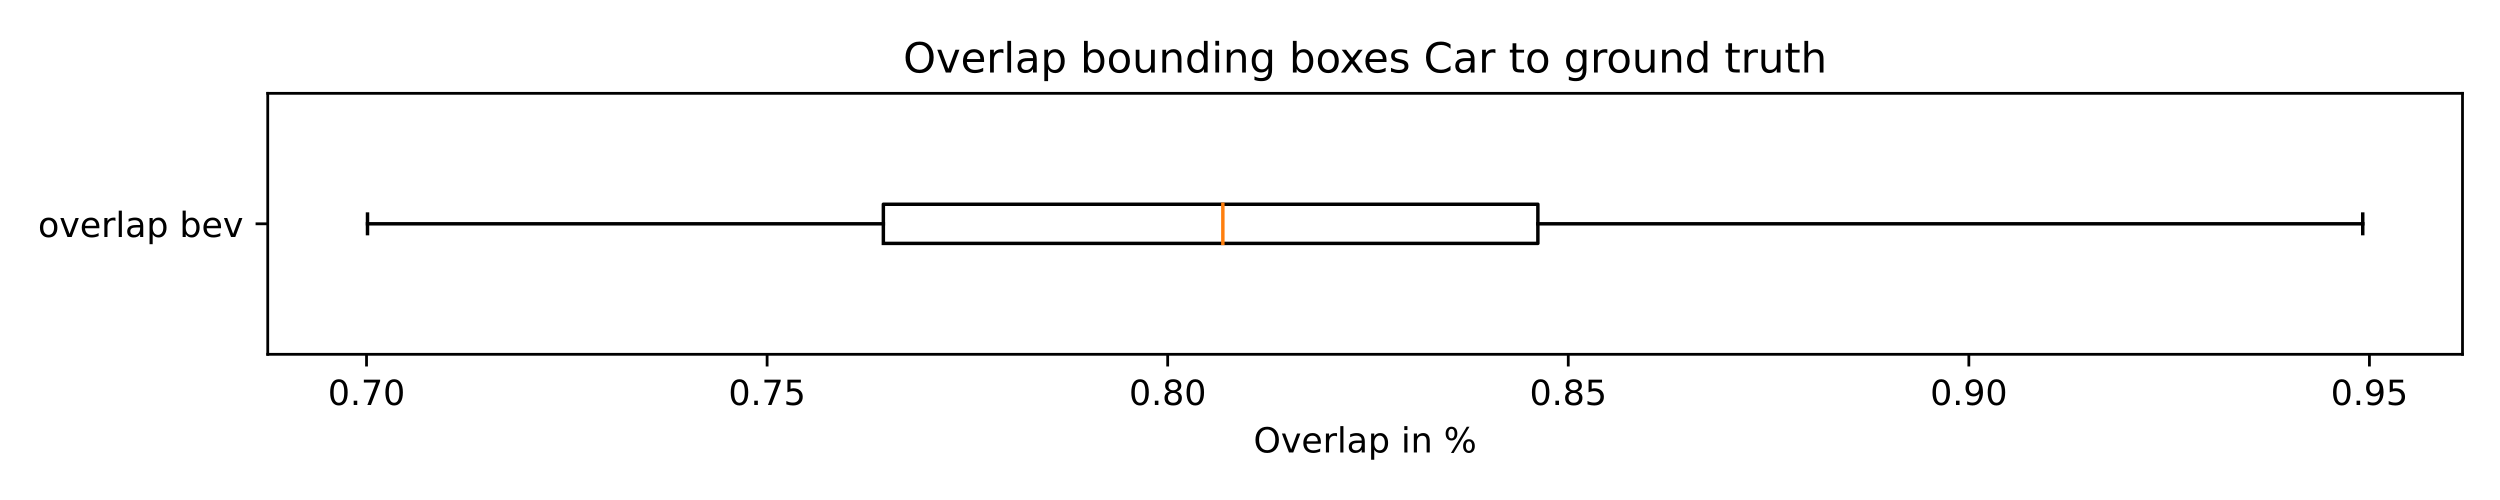
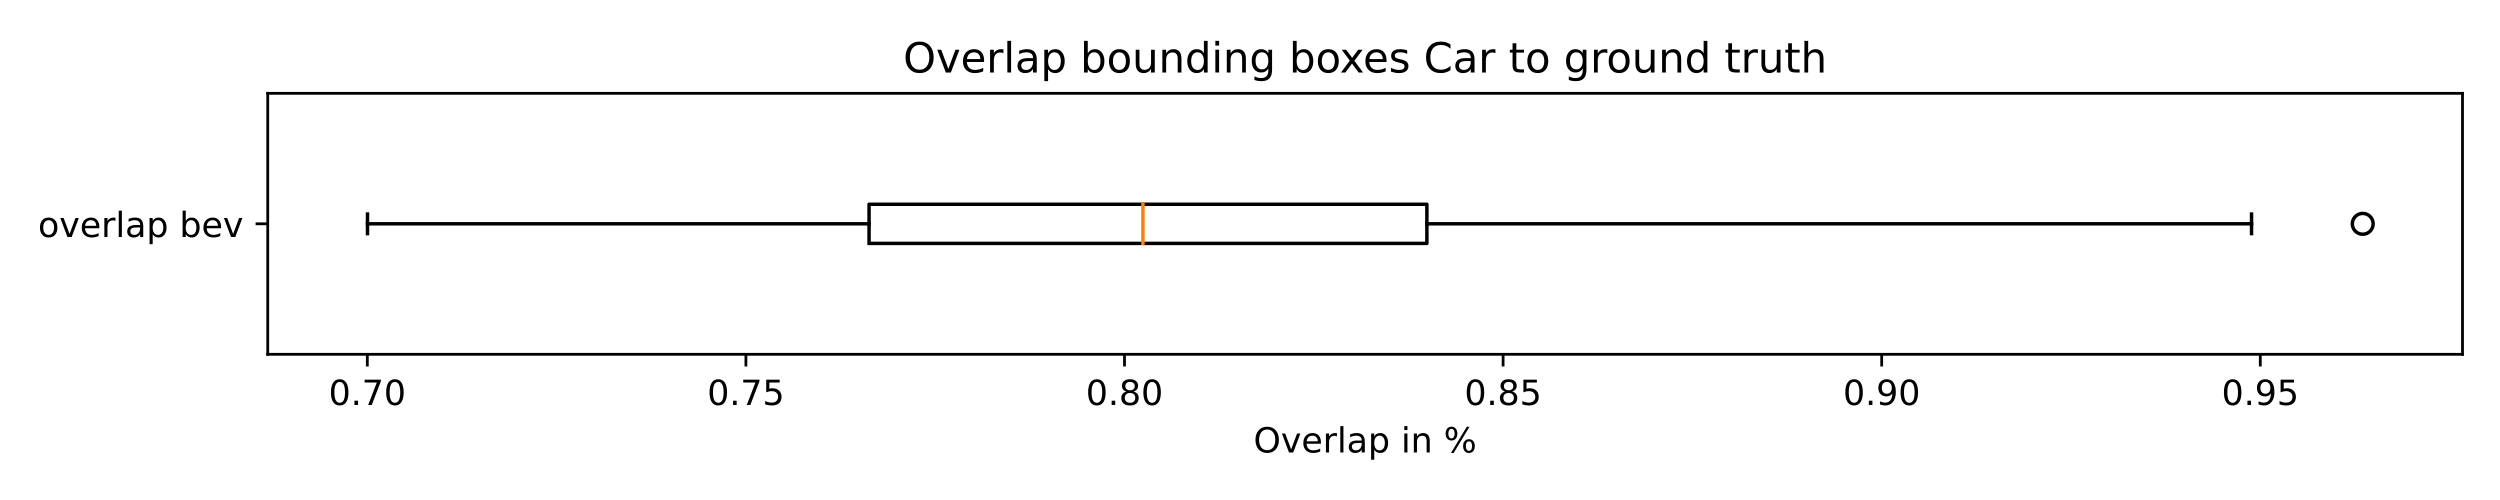
<svg xmlns="http://www.w3.org/2000/svg" xmlns:xlink="http://www.w3.org/1999/xlink" width="720pt" height="144pt" viewBox="0 0 720 144" version="1.1">
  <defs>
    <style type="text/css">*{stroke-linejoin: round; stroke-linecap: butt}</style>
  </defs>
  <g id="figure_1">
    <g id="patch_1">
      <path d="M 0 144  L 720 144  L 720 0  L 0 0  z " style="fill: #ffffff" />
    </g>
    <g id="axes_1">
      <g id="patch_2">
        <path d="M 77.11 102.04  L 709.2 102.04  L 709.2 26.88  L 77.11 26.88  z " style="fill: #ffffff" />
      </g>
      <g id="matplotlib.axis_1">
        <g id="xtick_1">
          <g id="line2d_1">
            <defs>
-               <path id="mb40f4dbe32" d="M 0 0  L 0 3.5  " style="stroke: #000000; stroke-width: 0.8" />
+               <path id="mbfd33bd7c5" d="M 0 0  L 0 3.5  " style="stroke: #000000; stroke-width: 0.8" />
            </defs>
            <g>
-               <use xlink:href="#mb40f4dbe32" x="105.56" y="102.04" style="stroke: #000000; stroke-width: 0.8" />
+               <use xlink:href="#mbfd33bd7c5" x="105.786" y="102.04" style="stroke: #000000; stroke-width: 0.8" />
            </g>
          </g>
          <g id="text_1">
-             <g transform="translate(94.4272 116.6384)scale(0.1 -0.1)">
+             <g transform="translate(94.65295 116.6384)scale(0.1 -0.1)">
              <defs>
                <path id="DejaVuSans-30" d="M 2034 4250  Q 1547 4250 1301 3770  Q 1056 3291 1056 2328  Q 1056 1369 1301 889  Q 1547 409 2034 409  Q 2525 409 2770 889  Q 3016 1369 3016 2328  Q 3016 3291 2770 3770  Q 2525 4250 2034 4250  z M 2034 4750  Q 2819 4750 3233 4129  Q 3647 3509 3647 2328  Q 3647 1150 3233 529  Q 2819 -91 2034 -91  Q 1250 -91 836 529  Q 422 1150 422 2328  Q 422 3509 836 4129  Q 1250 4750 2034 4750  z " transform="scale(0.015625)" />
                <path id="DejaVuSans-2e" d="M 684 794  L 1344 794  L 1344 0  L 684 0  L 684 794  z " transform="scale(0.015625)" />
                <path id="DejaVuSans-37" d="M 525 4666  L 3525 4666  L 3525 4397  L 1831 0  L 1172 0  L 2766 4134  L 525 4134  L 525 4666  z " transform="scale(0.015625)" />
              </defs>
              <use xlink:href="#DejaVuSans-30" />
              <use xlink:href="#DejaVuSans-2e" x="63.623" />
              <use xlink:href="#DejaVuSans-37" x="95.41" />
              <use xlink:href="#DejaVuSans-30" x="159.033" />
            </g>
          </g>
        </g>
        <g id="xtick_2">
          <g id="line2d_2">
            <g>
-               <use xlink:href="#mb40f4dbe32" x="220.927" y="102.04" style="stroke: #000000; stroke-width: 0.8" />
+               <use xlink:href="#mbfd33bd7c5" x="214.821" y="102.04" style="stroke: #000000; stroke-width: 0.8" />
            </g>
          </g>
          <g id="text_2">
-             <g transform="translate(209.7938 116.6384)scale(0.1 -0.1)">
+             <g transform="translate(203.6883 116.6384)scale(0.1 -0.1)">
              <defs>
                <path id="DejaVuSans-35" d="M 691 4666  L 3169 4666  L 3169 4134  L 1269 4134  L 1269 2991  Q 1406 3038 1543 3061  Q 1681 3084 1819 3084  Q 2600 3084 3056 2656  Q 3513 2228 3513 1497  Q 3513 744 3044 326  Q 2575 -91 1722 -91  Q 1428 -91 1123 -41  Q 819 9 494 109  L 494 744  Q 775 591 1075 516  Q 1375 441 1709 441  Q 2250 441 2565 725  Q 2881 1009 2881 1497  Q 2881 1984 2565 2268  Q 2250 2553 1709 2553  Q 1456 2553 1204 2497  Q 953 2441 691 2322  L 691 4666  z " transform="scale(0.015625)" />
              </defs>
              <use xlink:href="#DejaVuSans-30" />
              <use xlink:href="#DejaVuSans-2e" x="63.623" />
              <use xlink:href="#DejaVuSans-37" x="95.41" />
              <use xlink:href="#DejaVuSans-35" x="159.033" />
            </g>
          </g>
        </g>
        <g id="xtick_3">
          <g id="line2d_3">
            <g>
-               <use xlink:href="#mb40f4dbe32" x="336.293" y="102.04" style="stroke: #000000; stroke-width: 0.8" />
+               <use xlink:href="#mbfd33bd7c5" x="323.856" y="102.04" style="stroke: #000000; stroke-width: 0.8" />
            </g>
          </g>
          <g id="text_3">
-             <g transform="translate(325.1603 116.6384)scale(0.1 -0.1)">
+             <g transform="translate(312.7236 116.6384)scale(0.1 -0.1)">
              <defs>
                <path id="DejaVuSans-38" d="M 2034 2216  Q 1584 2216 1326 1975  Q 1069 1734 1069 1313  Q 1069 891 1326 650  Q 1584 409 2034 409  Q 2484 409 2743 651  Q 3003 894 3003 1313  Q 3003 1734 2745 1975  Q 2488 2216 2034 2216  z M 1403 2484  Q 997 2584 770 2862  Q 544 3141 544 3541  Q 544 4100 942 4425  Q 1341 4750 2034 4750  Q 2731 4750 3128 4425  Q 3525 4100 3525 3541  Q 3525 3141 3298 2862  Q 3072 2584 2669 2484  Q 3125 2378 3379 2068  Q 3634 1759 3634 1313  Q 3634 634 3220 271  Q 2806 -91 2034 -91  Q 1263 -91 848 271  Q 434 634 434 1313  Q 434 1759 690 2068  Q 947 2378 1403 2484  z M 1172 3481  Q 1172 3119 1398 2916  Q 1625 2713 2034 2713  Q 2441 2713 2670 2916  Q 2900 3119 2900 3481  Q 2900 3844 2670 4047  Q 2441 4250 2034 4250  Q 1625 4250 1398 4047  Q 1172 3844 1172 3481  z " transform="scale(0.015625)" />
              </defs>
              <use xlink:href="#DejaVuSans-30" />
              <use xlink:href="#DejaVuSans-2e" x="63.623" />
              <use xlink:href="#DejaVuSans-38" x="95.41" />
              <use xlink:href="#DejaVuSans-30" x="159.033" />
            </g>
          </g>
        </g>
        <g id="xtick_4">
          <g id="line2d_4">
            <g>
-               <use xlink:href="#mb40f4dbe32" x="451.66" y="102.04" style="stroke: #000000; stroke-width: 0.8" />
+               <use xlink:href="#mbfd33bd7c5" x="432.892" y="102.04" style="stroke: #000000; stroke-width: 0.8" />
            </g>
          </g>
          <g id="text_4">
-             <g transform="translate(440.5269 116.6384)scale(0.1 -0.1)">
+             <g transform="translate(421.759 116.6384)scale(0.1 -0.1)">
              <use xlink:href="#DejaVuSans-30" />
              <use xlink:href="#DejaVuSans-2e" x="63.623" />
              <use xlink:href="#DejaVuSans-38" x="95.41" />
              <use xlink:href="#DejaVuSans-35" x="159.033" />
            </g>
          </g>
        </g>
        <g id="xtick_5">
          <g id="line2d_5">
            <g>
-               <use xlink:href="#mb40f4dbe32" x="567.026" y="102.04" style="stroke: #000000; stroke-width: 0.8" />
+               <use xlink:href="#mbfd33bd7c5" x="541.927" y="102.04" style="stroke: #000000; stroke-width: 0.8" />
            </g>
          </g>
          <g id="text_5">
-             <g transform="translate(555.8934 116.6384)scale(0.1 -0.1)">
+             <g transform="translate(530.7943 116.6384)scale(0.1 -0.1)">
              <defs>
                <path id="DejaVuSans-39" d="M 703 97  L 703 672  Q 941 559 1184 500  Q 1428 441 1663 441  Q 2288 441 2617 861  Q 2947 1281 2994 2138  Q 2813 1869 2534 1725  Q 2256 1581 1919 1581  Q 1219 1581 811 2004  Q 403 2428 403 3163  Q 403 3881 828 4315  Q 1253 4750 1959 4750  Q 2769 4750 3195 4129  Q 3622 3509 3622 2328  Q 3622 1225 3098 567  Q 2575 -91 1691 -91  Q 1453 -91 1209 -44  Q 966 3 703 97  z M 1959 2075  Q 2384 2075 2632 2365  Q 2881 2656 2881 3163  Q 2881 3666 2632 3958  Q 2384 4250 1959 4250  Q 1534 4250 1286 3958  Q 1038 3666 1038 3163  Q 1038 2656 1286 2365  Q 1534 2075 1959 2075  z " transform="scale(0.015625)" />
              </defs>
              <use xlink:href="#DejaVuSans-30" />
              <use xlink:href="#DejaVuSans-2e" x="63.623" />
              <use xlink:href="#DejaVuSans-39" x="95.41" />
              <use xlink:href="#DejaVuSans-30" x="159.033" />
            </g>
          </g>
        </g>
        <g id="xtick_6">
          <g id="line2d_6">
            <g>
-               <use xlink:href="#mb40f4dbe32" x="682.393" y="102.04" style="stroke: #000000; stroke-width: 0.8" />
+               <use xlink:href="#mbfd33bd7c5" x="650.962" y="102.04" style="stroke: #000000; stroke-width: 0.8" />
            </g>
          </g>
          <g id="text_6">
-             <g transform="translate(671.26 116.6384)scale(0.1 -0.1)">
+             <g transform="translate(639.8297 116.6384)scale(0.1 -0.1)">
              <use xlink:href="#DejaVuSans-30" />
              <use xlink:href="#DejaVuSans-2e" x="63.623" />
              <use xlink:href="#DejaVuSans-39" x="95.41" />
              <use xlink:href="#DejaVuSans-35" x="159.033" />
            </g>
          </g>
        </g>
        <g id="text_7">
          <g transform="translate(361.0136 130.3166)scale(0.1 -0.1)">
            <defs>
              <path id="DejaVuSans-4f" d="M 2522 4238  Q 1834 4238 1429 3725  Q 1025 3213 1025 2328  Q 1025 1447 1429 934  Q 1834 422 2522 422  Q 3209 422 3611 934  Q 4013 1447 4013 2328  Q 4013 3213 3611 3725  Q 3209 4238 2522 4238  z M 2522 4750  Q 3503 4750 4090 4092  Q 4678 3434 4678 2328  Q 4678 1225 4090 567  Q 3503 -91 2522 -91  Q 1538 -91 948 565  Q 359 1222 359 2328  Q 359 3434 948 4092  Q 1538 4750 2522 4750  z " transform="scale(0.015625)" />
              <path id="DejaVuSans-76" d="M 191 3500  L 800 3500  L 1894 563  L 2988 3500  L 3597 3500  L 2284 0  L 1503 0  L 191 3500  z " transform="scale(0.015625)" />
              <path id="DejaVuSans-65" d="M 3597 1894  L 3597 1613  L 953 1613  Q 991 1019 1311 708  Q 1631 397 2203 397  Q 2534 397 2845 478  Q 3156 559 3463 722  L 3463 178  Q 3153 47 2828 -22  Q 2503 -91 2169 -91  Q 1331 -91 842 396  Q 353 884 353 1716  Q 353 2575 817 3079  Q 1281 3584 2069 3584  Q 2775 3584 3186 3129  Q 3597 2675 3597 1894  z M 3022 2063  Q 3016 2534 2758 2815  Q 2500 3097 2075 3097  Q 1594 3097 1305 2825  Q 1016 2553 972 2059  L 3022 2063  z " transform="scale(0.015625)" />
              <path id="DejaVuSans-72" d="M 2631 2963  Q 2534 3019 2420 3045  Q 2306 3072 2169 3072  Q 1681 3072 1420 2755  Q 1159 2438 1159 1844  L 1159 0  L 581 0  L 581 3500  L 1159 3500  L 1159 2956  Q 1341 3275 1631 3429  Q 1922 3584 2338 3584  Q 2397 3584 2469 3576  Q 2541 3569 2628 3553  L 2631 2963  z " transform="scale(0.015625)" />
              <path id="DejaVuSans-6c" d="M 603 4863  L 1178 4863  L 1178 0  L 603 0  L 603 4863  z " transform="scale(0.015625)" />
              <path id="DejaVuSans-61" d="M 2194 1759  Q 1497 1759 1228 1600  Q 959 1441 959 1056  Q 959 750 1161 570  Q 1363 391 1709 391  Q 2188 391 2477 730  Q 2766 1069 2766 1631  L 2766 1759  L 2194 1759  z M 3341 1997  L 3341 0  L 2766 0  L 2766 531  Q 2569 213 2275 61  Q 1981 -91 1556 -91  Q 1019 -91 701 211  Q 384 513 384 1019  Q 384 1609 779 1909  Q 1175 2209 1959 2209  L 2766 2209  L 2766 2266  Q 2766 2663 2505 2880  Q 2244 3097 1772 3097  Q 1472 3097 1187 3025  Q 903 2953 641 2809  L 641 3341  Q 956 3463 1253 3523  Q 1550 3584 1831 3584  Q 2591 3584 2966 3190  Q 3341 2797 3341 1997  z " transform="scale(0.015625)" />
              <path id="DejaVuSans-70" d="M 1159 525  L 1159 -1331  L 581 -1331  L 581 3500  L 1159 3500  L 1159 2969  Q 1341 3281 1617 3432  Q 1894 3584 2278 3584  Q 2916 3584 3314 3078  Q 3713 2572 3713 1747  Q 3713 922 3314 415  Q 2916 -91 2278 -91  Q 1894 -91 1617 61  Q 1341 213 1159 525  z M 3116 1747  Q 3116 2381 2855 2742  Q 2594 3103 2138 3103  Q 1681 3103 1420 2742  Q 1159 2381 1159 1747  Q 1159 1113 1420 752  Q 1681 391 2138 391  Q 2594 391 2855 752  Q 3116 1113 3116 1747  z " transform="scale(0.015625)" />
              <path id="DejaVuSans-20" transform="scale(0.015625)" />
              <path id="DejaVuSans-69" d="M 603 3500  L 1178 3500  L 1178 0  L 603 0  L 603 3500  z M 603 4863  L 1178 4863  L 1178 4134  L 603 4134  L 603 4863  z " transform="scale(0.015625)" />
              <path id="DejaVuSans-6e" d="M 3513 2113  L 3513 0  L 2938 0  L 2938 2094  Q 2938 2591 2744 2837  Q 2550 3084 2163 3084  Q 1697 3084 1428 2787  Q 1159 2491 1159 1978  L 1159 0  L 581 0  L 581 3500  L 1159 3500  L 1159 2956  Q 1366 3272 1645 3428  Q 1925 3584 2291 3584  Q 2894 3584 3203 3211  Q 3513 2838 3513 2113  z " transform="scale(0.015625)" />
              <path id="DejaVuSans-25" d="M 4653 2053  Q 4381 2053 4226 1822  Q 4072 1591 4072 1178  Q 4072 772 4226 539  Q 4381 306 4653 306  Q 4919 306 5073 539  Q 5228 772 5228 1178  Q 5228 1588 5073 1820  Q 4919 2053 4653 2053  z M 4653 2450  Q 5147 2450 5437 2106  Q 5728 1763 5728 1178  Q 5728 594 5436 251  Q 5144 -91 4653 -91  Q 4153 -91 3862 251  Q 3572 594 3572 1178  Q 3572 1766 3864 2108  Q 4156 2450 4653 2450  z M 1428 4353  Q 1159 4353 1004 4120  Q 850 3888 850 3481  Q 850 3069 1003 2837  Q 1156 2606 1428 2606  Q 1700 2606 1854 2837  Q 2009 3069 2009 3481  Q 2009 3884 1853 4118  Q 1697 4353 1428 4353  z M 4250 4750  L 4750 4750  L 1831 -91  L 1331 -91  L 4250 4750  z M 1428 4750  Q 1922 4750 2215 4408  Q 2509 4066 2509 3481  Q 2509 2891 2217 2550  Q 1925 2209 1428 2209  Q 931 2209 642 2551  Q 353 2894 353 3481  Q 353 4063 643 4406  Q 934 4750 1428 4750  z " transform="scale(0.015625)" />
            </defs>
            <use xlink:href="#DejaVuSans-4f" />
            <use xlink:href="#DejaVuSans-76" x="78.711" />
            <use xlink:href="#DejaVuSans-65" x="137.891" />
            <use xlink:href="#DejaVuSans-72" x="199.414" />
            <use xlink:href="#DejaVuSans-6c" x="240.527" />
            <use xlink:href="#DejaVuSans-61" x="268.311" />
            <use xlink:href="#DejaVuSans-70" x="329.59" />
            <use xlink:href="#DejaVuSans-20" x="393.066" />
            <use xlink:href="#DejaVuSans-69" x="424.854" />
            <use xlink:href="#DejaVuSans-6e" x="452.637" />
            <use xlink:href="#DejaVuSans-20" x="516.016" />
            <use xlink:href="#DejaVuSans-25" x="547.803" />
          </g>
        </g>
      </g>
      <g id="matplotlib.axis_2">
        <g id="ytick_1">
          <g id="line2d_7">
            <defs>
-               <path id="m951fb67f1b" d="M 0 0  L -3.5 0  " style="stroke: #000000; stroke-width: 0.8" />
+               <path id="md423efe975" d="M 0 0  L -3.5 0  " style="stroke: #000000; stroke-width: 0.8" />
            </defs>
            <g>
-               <use xlink:href="#m951fb67f1b" x="77.11" y="64.46" style="stroke: #000000; stroke-width: 0.8" />
+               <use xlink:href="#md423efe975" x="77.11" y="64.46" style="stroke: #000000; stroke-width: 0.8" />
            </g>
          </g>
          <g id="text_8">
            <g transform="translate(10.95531 68.25922)scale(0.1 -0.1)">
              <defs>
                <path id="DejaVuSans-6f" d="M 1959 3097  Q 1497 3097 1228 2736  Q 959 2375 959 1747  Q 959 1119 1226 758  Q 1494 397 1959 397  Q 2419 397 2687 759  Q 2956 1122 2956 1747  Q 2956 2369 2687 2733  Q 2419 3097 1959 3097  z M 1959 3584  Q 2709 3584 3137 3096  Q 3566 2609 3566 1747  Q 3566 888 3137 398  Q 2709 -91 1959 -91  Q 1206 -91 779 398  Q 353 888 353 1747  Q 353 2609 779 3096  Q 1206 3584 1959 3584  z " transform="scale(0.015625)" />
                <path id="DejaVuSans-62" d="M 3116 1747  Q 3116 2381 2855 2742  Q 2594 3103 2138 3103  Q 1681 3103 1420 2742  Q 1159 2381 1159 1747  Q 1159 1113 1420 752  Q 1681 391 2138 391  Q 2594 391 2855 752  Q 3116 1113 3116 1747  z M 1159 2969  Q 1341 3281 1617 3432  Q 1894 3584 2278 3584  Q 2916 3584 3314 3078  Q 3713 2572 3713 1747  Q 3713 922 3314 415  Q 2916 -91 2278 -91  Q 1894 -91 1617 61  Q 1341 213 1159 525  L 1159 0  L 581 0  L 581 4863  L 1159 4863  L 1159 2969  z " transform="scale(0.015625)" />
              </defs>
              <use xlink:href="#DejaVuSans-6f" />
              <use xlink:href="#DejaVuSans-76" x="61.182" />
              <use xlink:href="#DejaVuSans-65" x="120.361" />
              <use xlink:href="#DejaVuSans-72" x="181.885" />
              <use xlink:href="#DejaVuSans-6c" x="222.998" />
              <use xlink:href="#DejaVuSans-61" x="250.781" />
              <use xlink:href="#DejaVuSans-70" x="312.061" />
              <use xlink:href="#DejaVuSans-20" x="375.537" />
              <use xlink:href="#DejaVuSans-62" x="407.324" />
              <use xlink:href="#DejaVuSans-65" x="470.801" />
              <use xlink:href="#DejaVuSans-76" x="532.324" />
            </g>
          </g>
        </g>
      </g>
      <g id="line2d_8">
-         <path d="M 254.408 70.097  L 254.408 58.823  L 442.908 58.823  L 442.908 70.097  L 254.408 70.097  " clip-path="url(#pd154a50e22)" style="fill: none; stroke: #000000; stroke-linecap: square" />
+         <path d="M 250.29 70.097  L 250.29 58.823  L 410.941 58.823  L 410.941 70.097  L 250.29 70.097  " clip-path="url(#pe86f2d35ca)" style="fill: none; stroke: #000000; stroke-linecap: square" />
      </g>
      <g id="line2d_9">
-         <path d="M 254.408 64.46  L 105.841 64.46  " clip-path="url(#pd154a50e22)" style="fill: none; stroke: #000000; stroke-linecap: square" />
+         <path d="M 250.29 64.46  L 105.841 64.46  " clip-path="url(#pe86f2d35ca)" style="fill: none; stroke: #000000; stroke-linecap: square" />
      </g>
      <g id="line2d_10">
-         <path d="M 442.908 64.46  L 680.469 64.46  " clip-path="url(#pd154a50e22)" style="fill: none; stroke: #000000; stroke-linecap: square" />
+         <path d="M 410.941 64.46  L 648.446 64.46  " clip-path="url(#pe86f2d35ca)" style="fill: none; stroke: #000000; stroke-linecap: square" />
      </g>
      <g id="line2d_11">
-         <path d="M 105.841 67.278  L 105.841 61.642  " clip-path="url(#pd154a50e22)" style="fill: none; stroke: #000000; stroke-linecap: square" />
+         <path d="M 105.841 67.278  L 105.841 61.642  " clip-path="url(#pe86f2d35ca)" style="fill: none; stroke: #000000; stroke-linecap: square" />
      </g>
      <g id="line2d_12">
-         <path d="M 680.469 67.278  L 680.469 61.642  " clip-path="url(#pd154a50e22)" style="fill: none; stroke: #000000; stroke-linecap: square" />
-       </g>
-       <g id="line2d_13" />
+         <path d="M 648.446 67.278  L 648.446 61.642  " clip-path="url(#pe86f2d35ca)" style="fill: none; stroke: #000000; stroke-linecap: square" />
+       </g>
+       <g id="line2d_13">
+         <defs>
+           <path id="md5f945ac99" d="M 0 3  C 0.796 3 1.559 2.684 2.121 2.121  C 2.684 1.559 3 0.796 3 0  C 3 -0.796 2.684 -1.559 2.121 -2.121  C 1.559 -2.684 0.796 -3 0 -3  C -0.796 -3 -1.559 -2.684 -2.121 -2.121  C -2.684 -1.559 -3 -0.796 -3 0  C -3 0.796 -2.684 1.559 -2.121 2.121  C -1.559 2.684 -0.796 3 0 3  z " style="stroke: #000000" />
+         </defs>
+         <g clip-path="url(#pe86f2d35ca)">
+           <use xlink:href="#md5f945ac99" x="680.469" y="64.46" style="fill-opacity: 0; stroke: #000000" />
+         </g>
+       </g>
      <g id="line2d_14">
-         <path d="M 352.181 70.097  L 352.181 58.823  " clip-path="url(#pd154a50e22)" style="fill: none; stroke: #ff7f0e; stroke-linecap: square" />
+         <path d="M 329.167 70.097  L 329.167 58.823  " clip-path="url(#pe86f2d35ca)" style="fill: none; stroke: #ff7f0e; stroke-linecap: square" />
      </g>
      <g id="patch_3">
        <path d="M 77.11 102.04  L 77.11 26.88  " style="fill: none; stroke: #000000; stroke-width: 0.8; stroke-linejoin: miter; stroke-linecap: square" />
      </g>
      <g id="patch_4">
        <path d="M 709.2 102.04  L 709.2 26.88  " style="fill: none; stroke: #000000; stroke-width: 0.8; stroke-linejoin: miter; stroke-linecap: square" />
      </g>
      <g id="patch_5">
        <path d="M 77.11 102.04  L 709.2 102.04  " style="fill: none; stroke: #000000; stroke-width: 0.8; stroke-linejoin: miter; stroke-linecap: square" />
      </g>
      <g id="patch_6">
        <path d="M 77.11 26.88  L 709.2 26.88  " style="fill: none; stroke: #000000; stroke-width: 0.8; stroke-linejoin: miter; stroke-linecap: square" />
      </g>
      <g id="text_9">
        <g transform="translate(260.1228 20.88)scale(0.12 -0.12)">
          <defs>
            <path id="DejaVuSans-75" d="M 544 1381  L 544 3500  L 1119 3500  L 1119 1403  Q 1119 906 1312 657  Q 1506 409 1894 409  Q 2359 409 2629 706  Q 2900 1003 2900 1516  L 2900 3500  L 3475 3500  L 3475 0  L 2900 0  L 2900 538  Q 2691 219 2414 64  Q 2138 -91 1772 -91  Q 1169 -91 856 284  Q 544 659 544 1381  z M 1991 3584  L 1991 3584  z " transform="scale(0.015625)" />
            <path id="DejaVuSans-64" d="M 2906 2969  L 2906 4863  L 3481 4863  L 3481 0  L 2906 0  L 2906 525  Q 2725 213 2448 61  Q 2172 -91 1784 -91  Q 1150 -91 751 415  Q 353 922 353 1747  Q 353 2572 751 3078  Q 1150 3584 1784 3584  Q 2172 3584 2448 3432  Q 2725 3281 2906 2969  z M 947 1747  Q 947 1113 1208 752  Q 1469 391 1925 391  Q 2381 391 2643 752  Q 2906 1113 2906 1747  Q 2906 2381 2643 2742  Q 2381 3103 1925 3103  Q 1469 3103 1208 2742  Q 947 2381 947 1747  z " transform="scale(0.015625)" />
            <path id="DejaVuSans-67" d="M 2906 1791  Q 2906 2416 2648 2759  Q 2391 3103 1925 3103  Q 1463 3103 1205 2759  Q 947 2416 947 1791  Q 947 1169 1205 825  Q 1463 481 1925 481  Q 2391 481 2648 825  Q 2906 1169 2906 1791  z M 3481 434  Q 3481 -459 3084 -895  Q 2688 -1331 1869 -1331  Q 1566 -1331 1297 -1286  Q 1028 -1241 775 -1147  L 775 -588  Q 1028 -725 1275 -790  Q 1522 -856 1778 -856  Q 2344 -856 2625 -561  Q 2906 -266 2906 331  L 2906 616  Q 2728 306 2450 153  Q 2172 0 1784 0  Q 1141 0 747 490  Q 353 981 353 1791  Q 353 2603 747 3093  Q 1141 3584 1784 3584  Q 2172 3584 2450 3431  Q 2728 3278 2906 2969  L 2906 3500  L 3481 3500  L 3481 434  z " transform="scale(0.015625)" />
            <path id="DejaVuSans-78" d="M 3513 3500  L 2247 1797  L 3578 0  L 2900 0  L 1881 1375  L 863 0  L 184 0  L 1544 1831  L 300 3500  L 978 3500  L 1906 2253  L 2834 3500  L 3513 3500  z " transform="scale(0.015625)" />
            <path id="DejaVuSans-73" d="M 2834 3397  L 2834 2853  Q 2591 2978 2328 3040  Q 2066 3103 1784 3103  Q 1356 3103 1142 2972  Q 928 2841 928 2578  Q 928 2378 1081 2264  Q 1234 2150 1697 2047  L 1894 2003  Q 2506 1872 2764 1633  Q 3022 1394 3022 966  Q 3022 478 2636 193  Q 2250 -91 1575 -91  Q 1294 -91 989 -36  Q 684 19 347 128  L 347 722  Q 666 556 975 473  Q 1284 391 1588 391  Q 1994 391 2212 530  Q 2431 669 2431 922  Q 2431 1156 2273 1281  Q 2116 1406 1581 1522  L 1381 1569  Q 847 1681 609 1914  Q 372 2147 372 2553  Q 372 3047 722 3315  Q 1072 3584 1716 3584  Q 2034 3584 2315 3537  Q 2597 3491 2834 3397  z " transform="scale(0.015625)" />
            <path id="DejaVuSans-43" d="M 4122 4306  L 4122 3641  Q 3803 3938 3442 4084  Q 3081 4231 2675 4231  Q 1875 4231 1450 3742  Q 1025 3253 1025 2328  Q 1025 1406 1450 917  Q 1875 428 2675 428  Q 3081 428 3442 575  Q 3803 722 4122 1019  L 4122 359  Q 3791 134 3420 21  Q 3050 -91 2638 -91  Q 1578 -91 968 557  Q 359 1206 359 2328  Q 359 3453 968 4101  Q 1578 4750 2638 4750  Q 3056 4750 3426 4639  Q 3797 4528 4122 4306  z " transform="scale(0.015625)" />
            <path id="DejaVuSans-74" d="M 1172 4494  L 1172 3500  L 2356 3500  L 2356 3053  L 1172 3053  L 1172 1153  Q 1172 725 1289 603  Q 1406 481 1766 481  L 2356 481  L 2356 0  L 1766 0  Q 1100 0 847 248  Q 594 497 594 1153  L 594 3053  L 172 3053  L 172 3500  L 594 3500  L 594 4494  L 1172 4494  z " transform="scale(0.015625)" />
            <path id="DejaVuSans-68" d="M 3513 2113  L 3513 0  L 2938 0  L 2938 2094  Q 2938 2591 2744 2837  Q 2550 3084 2163 3084  Q 1697 3084 1428 2787  Q 1159 2491 1159 1978  L 1159 0  L 581 0  L 581 4863  L 1159 4863  L 1159 2956  Q 1366 3272 1645 3428  Q 1925 3584 2291 3584  Q 2894 3584 3203 3211  Q 3513 2838 3513 2113  z " transform="scale(0.015625)" />
          </defs>
          <use xlink:href="#DejaVuSans-4f" />
          <use xlink:href="#DejaVuSans-76" x="78.711" />
          <use xlink:href="#DejaVuSans-65" x="137.891" />
          <use xlink:href="#DejaVuSans-72" x="199.414" />
          <use xlink:href="#DejaVuSans-6c" x="240.527" />
          <use xlink:href="#DejaVuSans-61" x="268.311" />
          <use xlink:href="#DejaVuSans-70" x="329.59" />
          <use xlink:href="#DejaVuSans-20" x="393.066" />
          <use xlink:href="#DejaVuSans-62" x="424.854" />
          <use xlink:href="#DejaVuSans-6f" x="488.33" />
          <use xlink:href="#DejaVuSans-75" x="549.512" />
          <use xlink:href="#DejaVuSans-6e" x="612.891" />
          <use xlink:href="#DejaVuSans-64" x="676.27" />
          <use xlink:href="#DejaVuSans-69" x="739.746" />
          <use xlink:href="#DejaVuSans-6e" x="767.529" />
          <use xlink:href="#DejaVuSans-67" x="830.908" />
          <use xlink:href="#DejaVuSans-20" x="894.385" />
          <use xlink:href="#DejaVuSans-62" x="926.172" />
          <use xlink:href="#DejaVuSans-6f" x="989.648" />
          <use xlink:href="#DejaVuSans-78" x="1047.705" />
          <use xlink:href="#DejaVuSans-65" x="1103.76" />
          <use xlink:href="#DejaVuSans-73" x="1165.283" />
          <use xlink:href="#DejaVuSans-20" x="1217.383" />
          <use xlink:href="#DejaVuSans-43" x="1249.17" />
          <use xlink:href="#DejaVuSans-61" x="1318.994" />
          <use xlink:href="#DejaVuSans-72" x="1380.273" />
          <use xlink:href="#DejaVuSans-20" x="1421.387" />
          <use xlink:href="#DejaVuSans-74" x="1453.174" />
          <use xlink:href="#DejaVuSans-6f" x="1492.383" />
          <use xlink:href="#DejaVuSans-20" x="1553.564" />
          <use xlink:href="#DejaVuSans-67" x="1585.352" />
          <use xlink:href="#DejaVuSans-72" x="1648.828" />
          <use xlink:href="#DejaVuSans-6f" x="1687.691" />
          <use xlink:href="#DejaVuSans-75" x="1748.873" />
          <use xlink:href="#DejaVuSans-6e" x="1812.252" />
          <use xlink:href="#DejaVuSans-64" x="1875.631" />
          <use xlink:href="#DejaVuSans-20" x="1939.107" />
          <use xlink:href="#DejaVuSans-74" x="1970.895" />
          <use xlink:href="#DejaVuSans-72" x="2010.104" />
          <use xlink:href="#DejaVuSans-75" x="2051.217" />
          <use xlink:href="#DejaVuSans-74" x="2114.596" />
          <use xlink:href="#DejaVuSans-68" x="2153.805" />
        </g>
      </g>
    </g>
  </g>
  <defs>
-     <clipPath id="pd154a50e22">
+     <clipPath id="pe86f2d35ca">
      <rect x="77.11" y="26.88" width="632.09" height="75.16" />
    </clipPath>
  </defs>
</svg>
